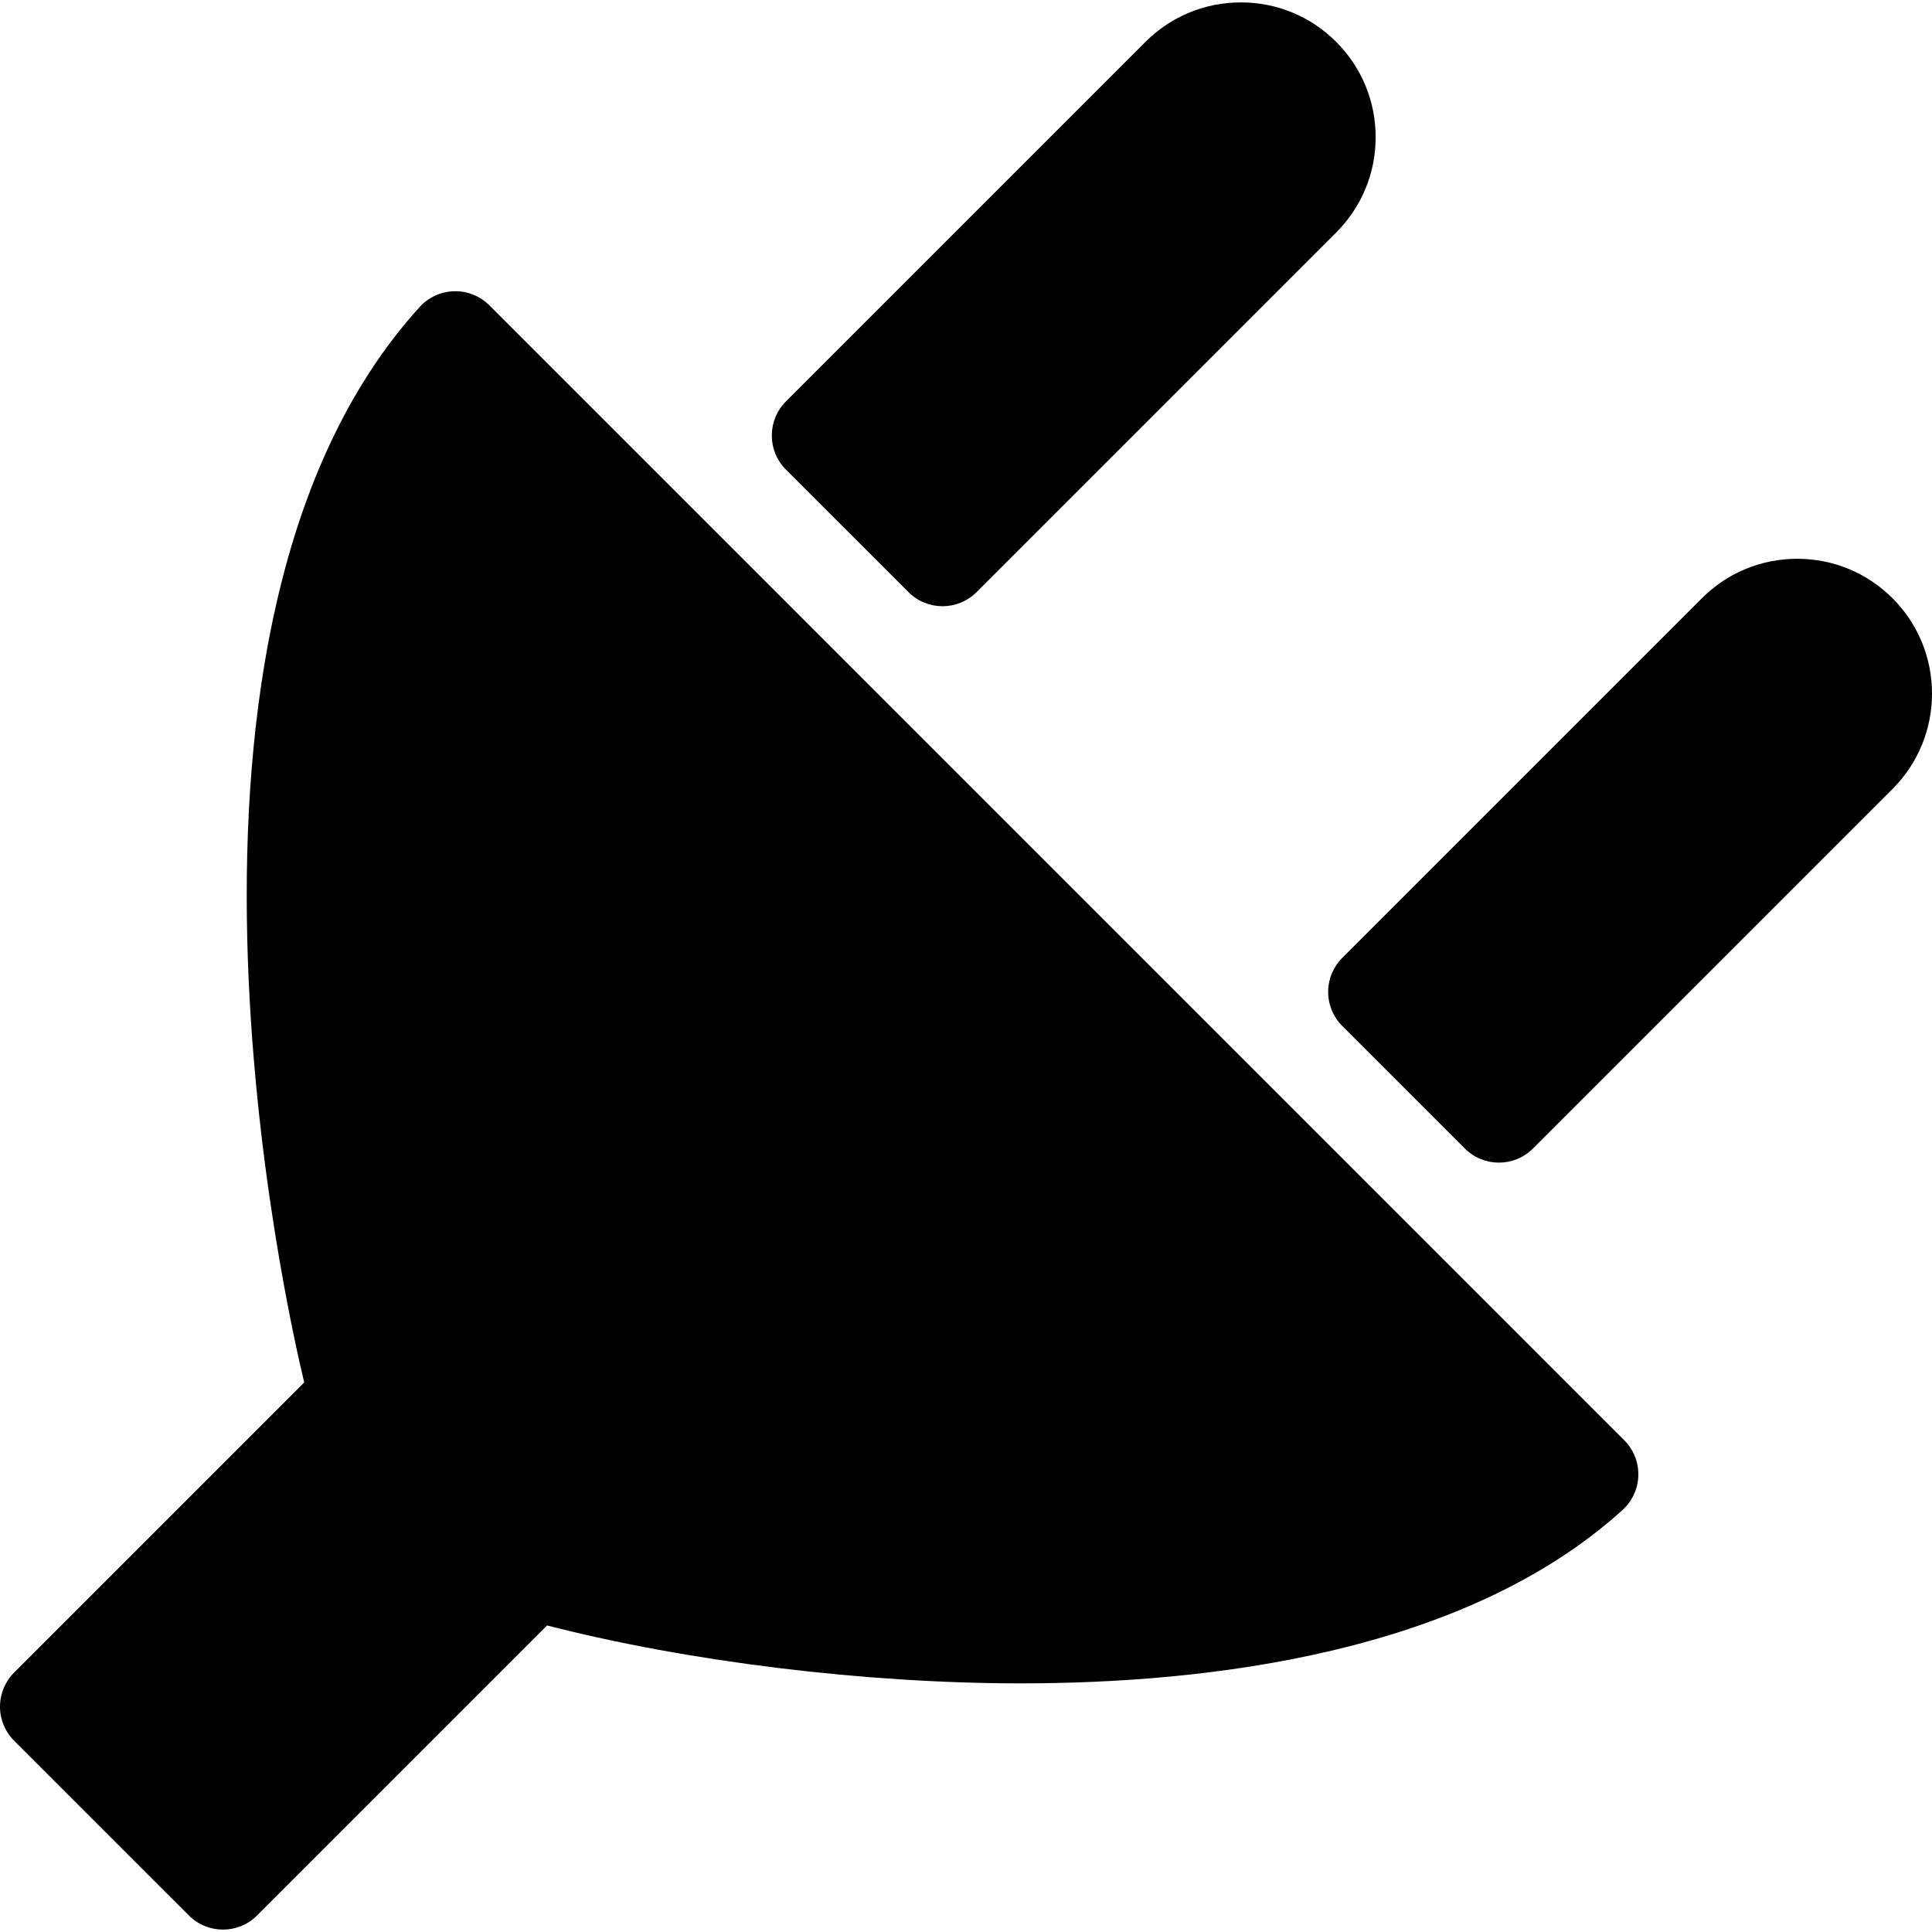
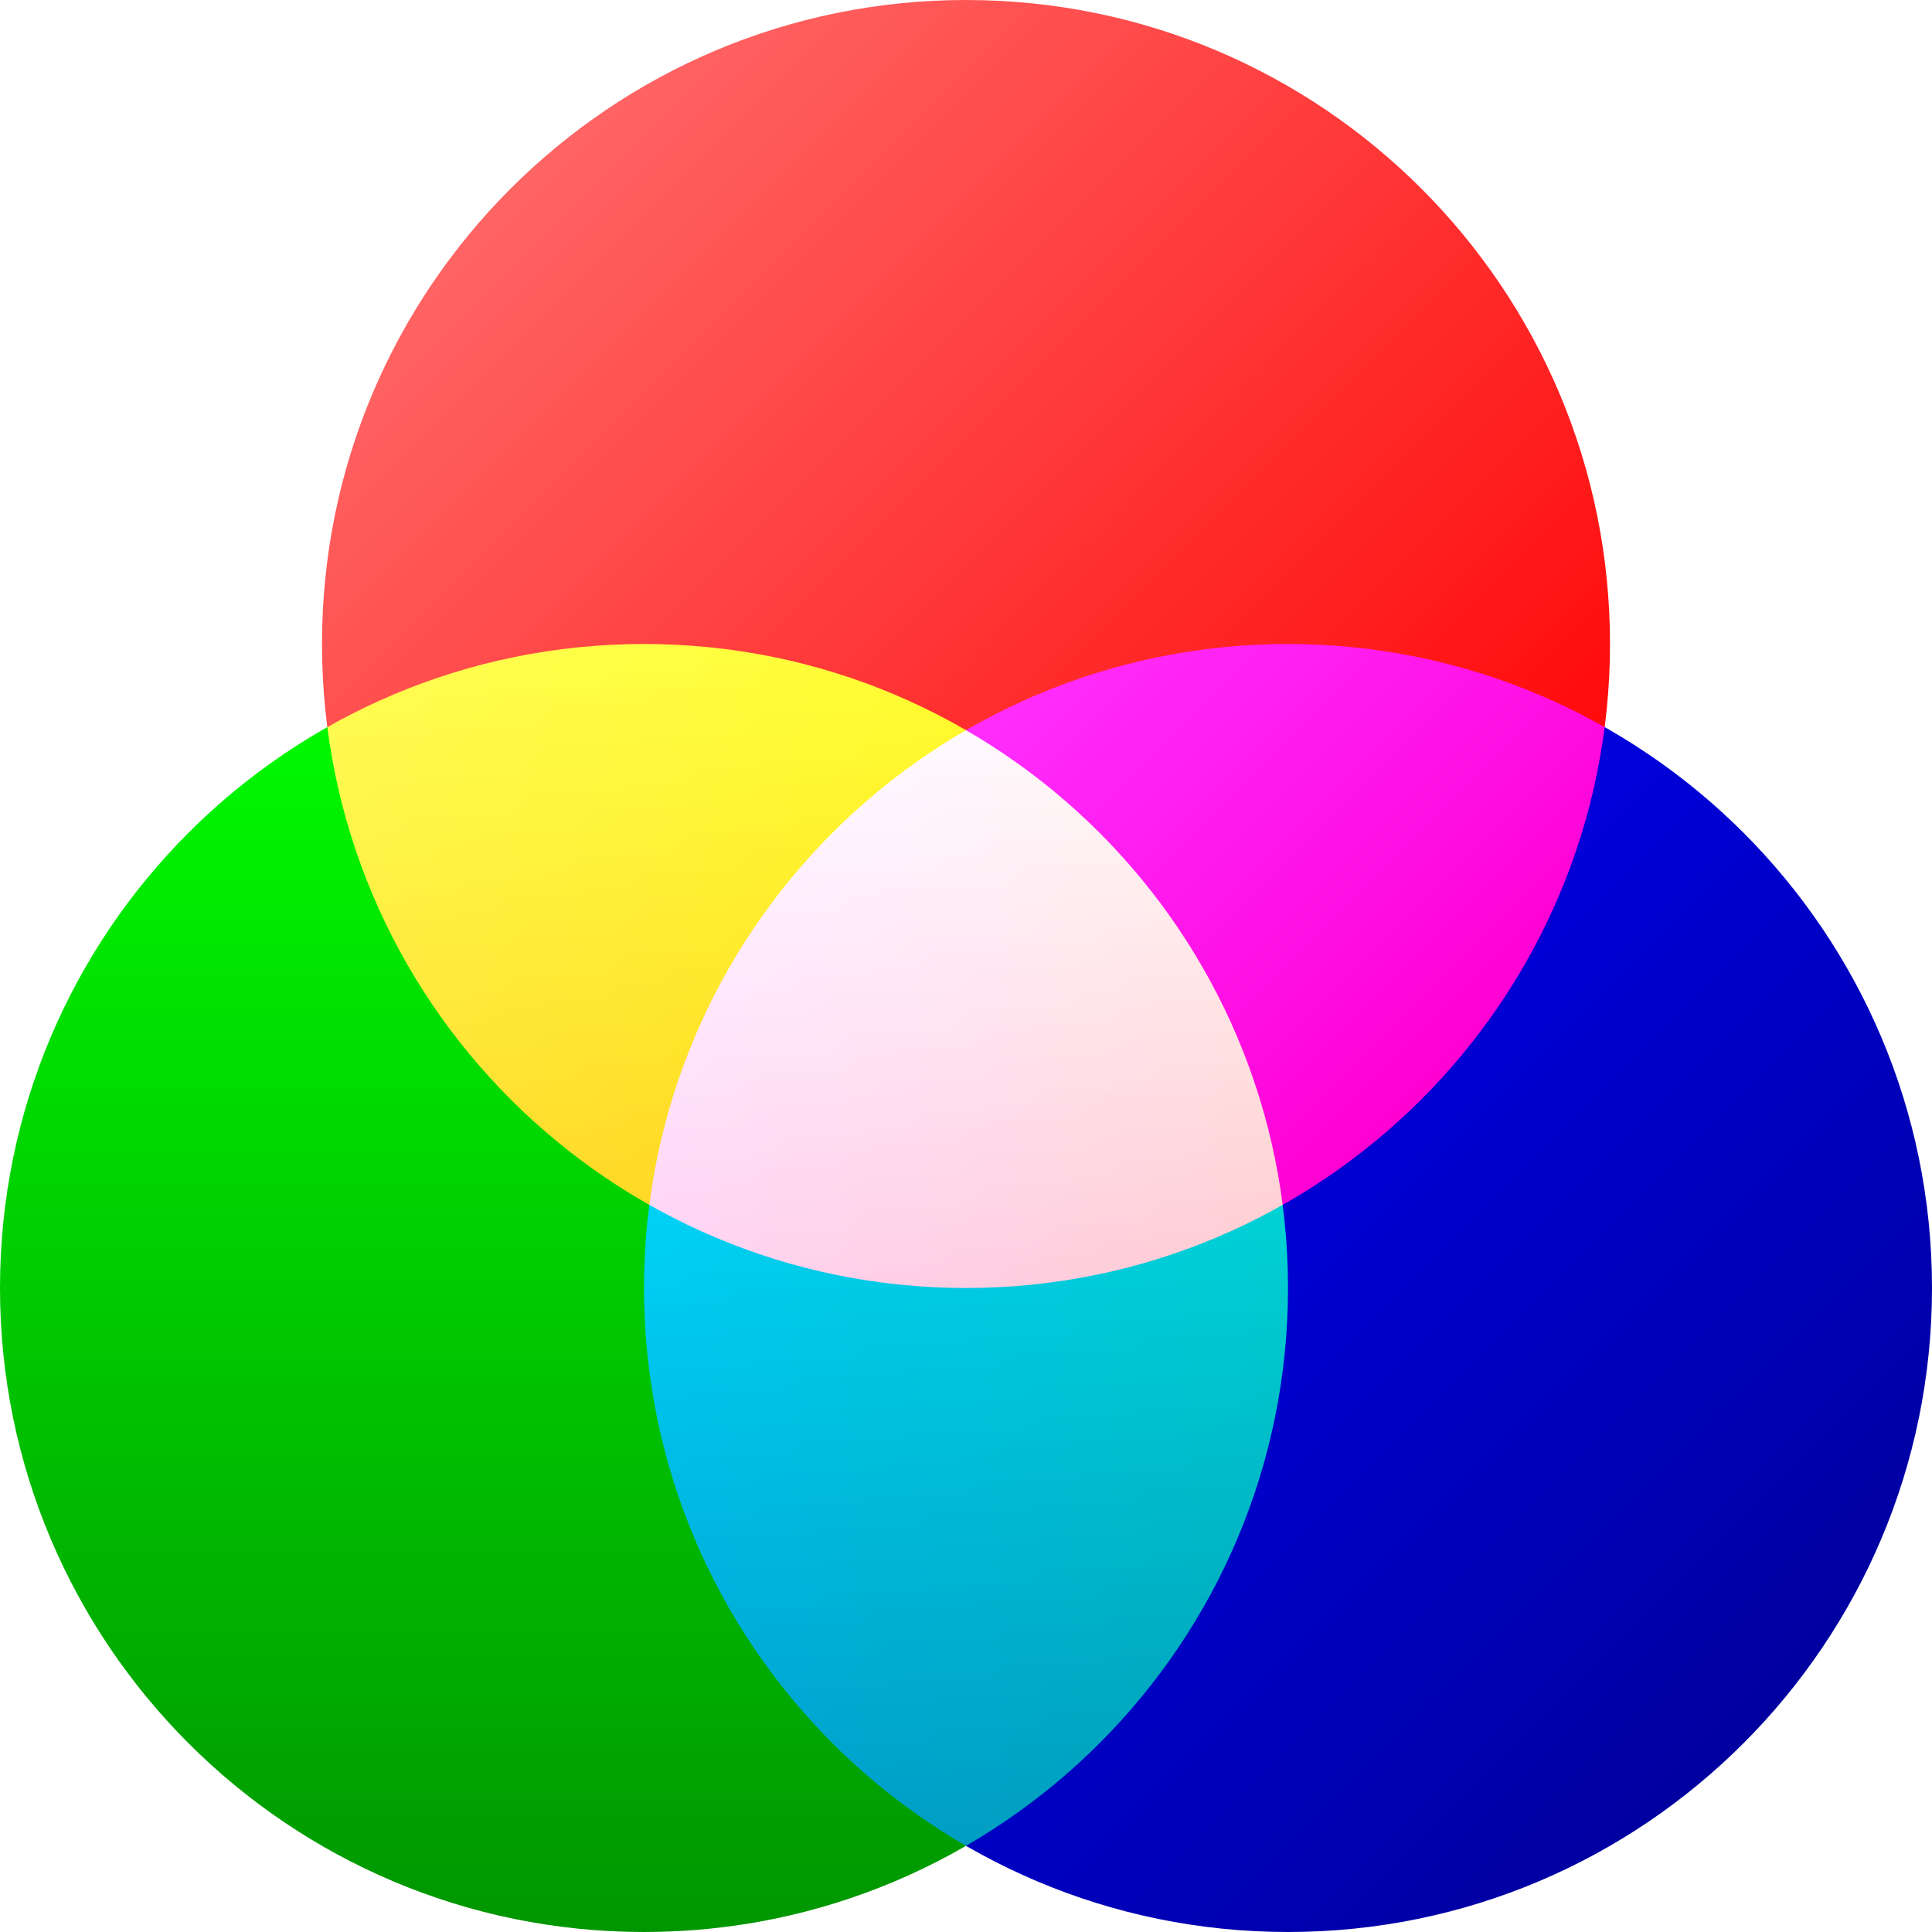
- <svg xmlns="http://www.w3.org/2000/svg" version="1.1" id="Capa_1" x="0px" y="0px" width="99.012px" height="99.012px" viewBox="0 0 99.012 99.012" style="enable-background:new 0 0 99.012 99.012;" xml:space="preserve">
-   <g>
-     <g>
-       <path d="M25.08,15.648c-0.478-0.478-1.135-0.742-1.805-0.723c-0.675,0.017-1.314,0.309-1.768,0.808    c-14.829,16.325-6.762,51.623-5.916,55.115L0.723,85.717C0.26,86.18,0,86.808,0,87.463c0,0.654,0.26,1.283,0.723,1.746    l8.958,8.957c0.482,0.48,1.114,0.723,1.746,0.723c0.631,0,1.264-0.24,1.745-0.723l14.865-14.864    c7.237,1.859,16.289,2.968,24.28,2.968c9.599,0,22.739-1.543,30.836-8.886c0.5-0.454,0.793-1.093,0.809-1.769    c0.018-0.676-0.245-1.328-0.723-1.805L25.08,15.648z" />
-       <path d="M46.557,30.345c0.482,0.482,1.114,0.723,1.746,0.723c0.632,0,1.264-0.241,1.746-0.724l18.428-18.428    c1.305-1.305,2.023-3.04,2.023-4.885c0-1.846-0.719-3.582-2.023-4.886c-1.305-1.305-3.039-2.022-4.885-2.022    c-1.845,0-3.581,0.718-4.887,2.022L40.277,20.574c-0.964,0.964-0.964,2.527,0,3.492L46.557,30.345z" />
-       <path d="M96.99,30.661c-1.305-1.305-3.039-2.024-4.885-2.024c-1.847,0-3.582,0.718-4.886,2.023L68.79,49.089    c-0.464,0.463-0.724,1.091-0.724,1.746s0.26,1.282,0.724,1.746l6.28,6.278c0.481,0.482,1.113,0.724,1.746,0.724    c0.631,0,1.264-0.241,1.746-0.724l18.43-18.429C99.686,37.735,99.686,33.353,96.99,30.661z" />
+ <svg xmlns="http://www.w3.org/2000/svg" width="150" height="150" viewBox="0 0 150 150">
+   <defs>
+     <linearGradient id="linear-gradient" x1="50" y1="50" x2="50" y2="150" gradientUnits="userSpaceOnUse">
+       <stop offset="0" stop-color="lime" />
+       <stop offset="1" stop-color="#009600" />
+     </linearGradient>
+     <linearGradient id="linear-gradient-2" x1="39.64" y1="14.64" x2="110.36" y2="85.36" gradientUnits="userSpaceOnUse">
+       <stop offset="0" stop-color="#ff6464" />
+       <stop offset="1" stop-color="red" />
+     </linearGradient>
+     <linearGradient id="linear-gradient-3" x1="64.64" y1="64.64" x2="135.36" y2="135.36" gradientUnits="userSpaceOnUse">
+       <stop offset="0" stop-color="blue" />
+       <stop offset="1" stop-color="#0000a0" />
+     </linearGradient>
+   </defs>
+   <g style="isolation:isolate">
+     <g id="Capa_1" data-name="Capa 1">
+       <circle cx="50" cy="100" r="50" fill="url(#linear-gradient)" style="mix-blend-mode:screen" />
+       <circle cx="75" cy="50" r="50" fill="url(#linear-gradient-2)" style="mix-blend-mode:screen" />
+       <circle cx="100" cy="100" r="50" fill="url(#linear-gradient-3)" style="mix-blend-mode:screen" />
    </g>
  </g>
-   <g>
- </g>
-   <g>
- </g>
-   <g>
- </g>
-   <g>
- </g>
-   <g>
- </g>
-   <g>
- </g>
-   <g>
- </g>
-   <g>
- </g>
-   <g>
- </g>
-   <g>
- </g>
-   <g>
- </g>
-   <g>
- </g>
-   <g>
- </g>
-   <g>
- </g>
-   <g>
- </g>
</svg>
